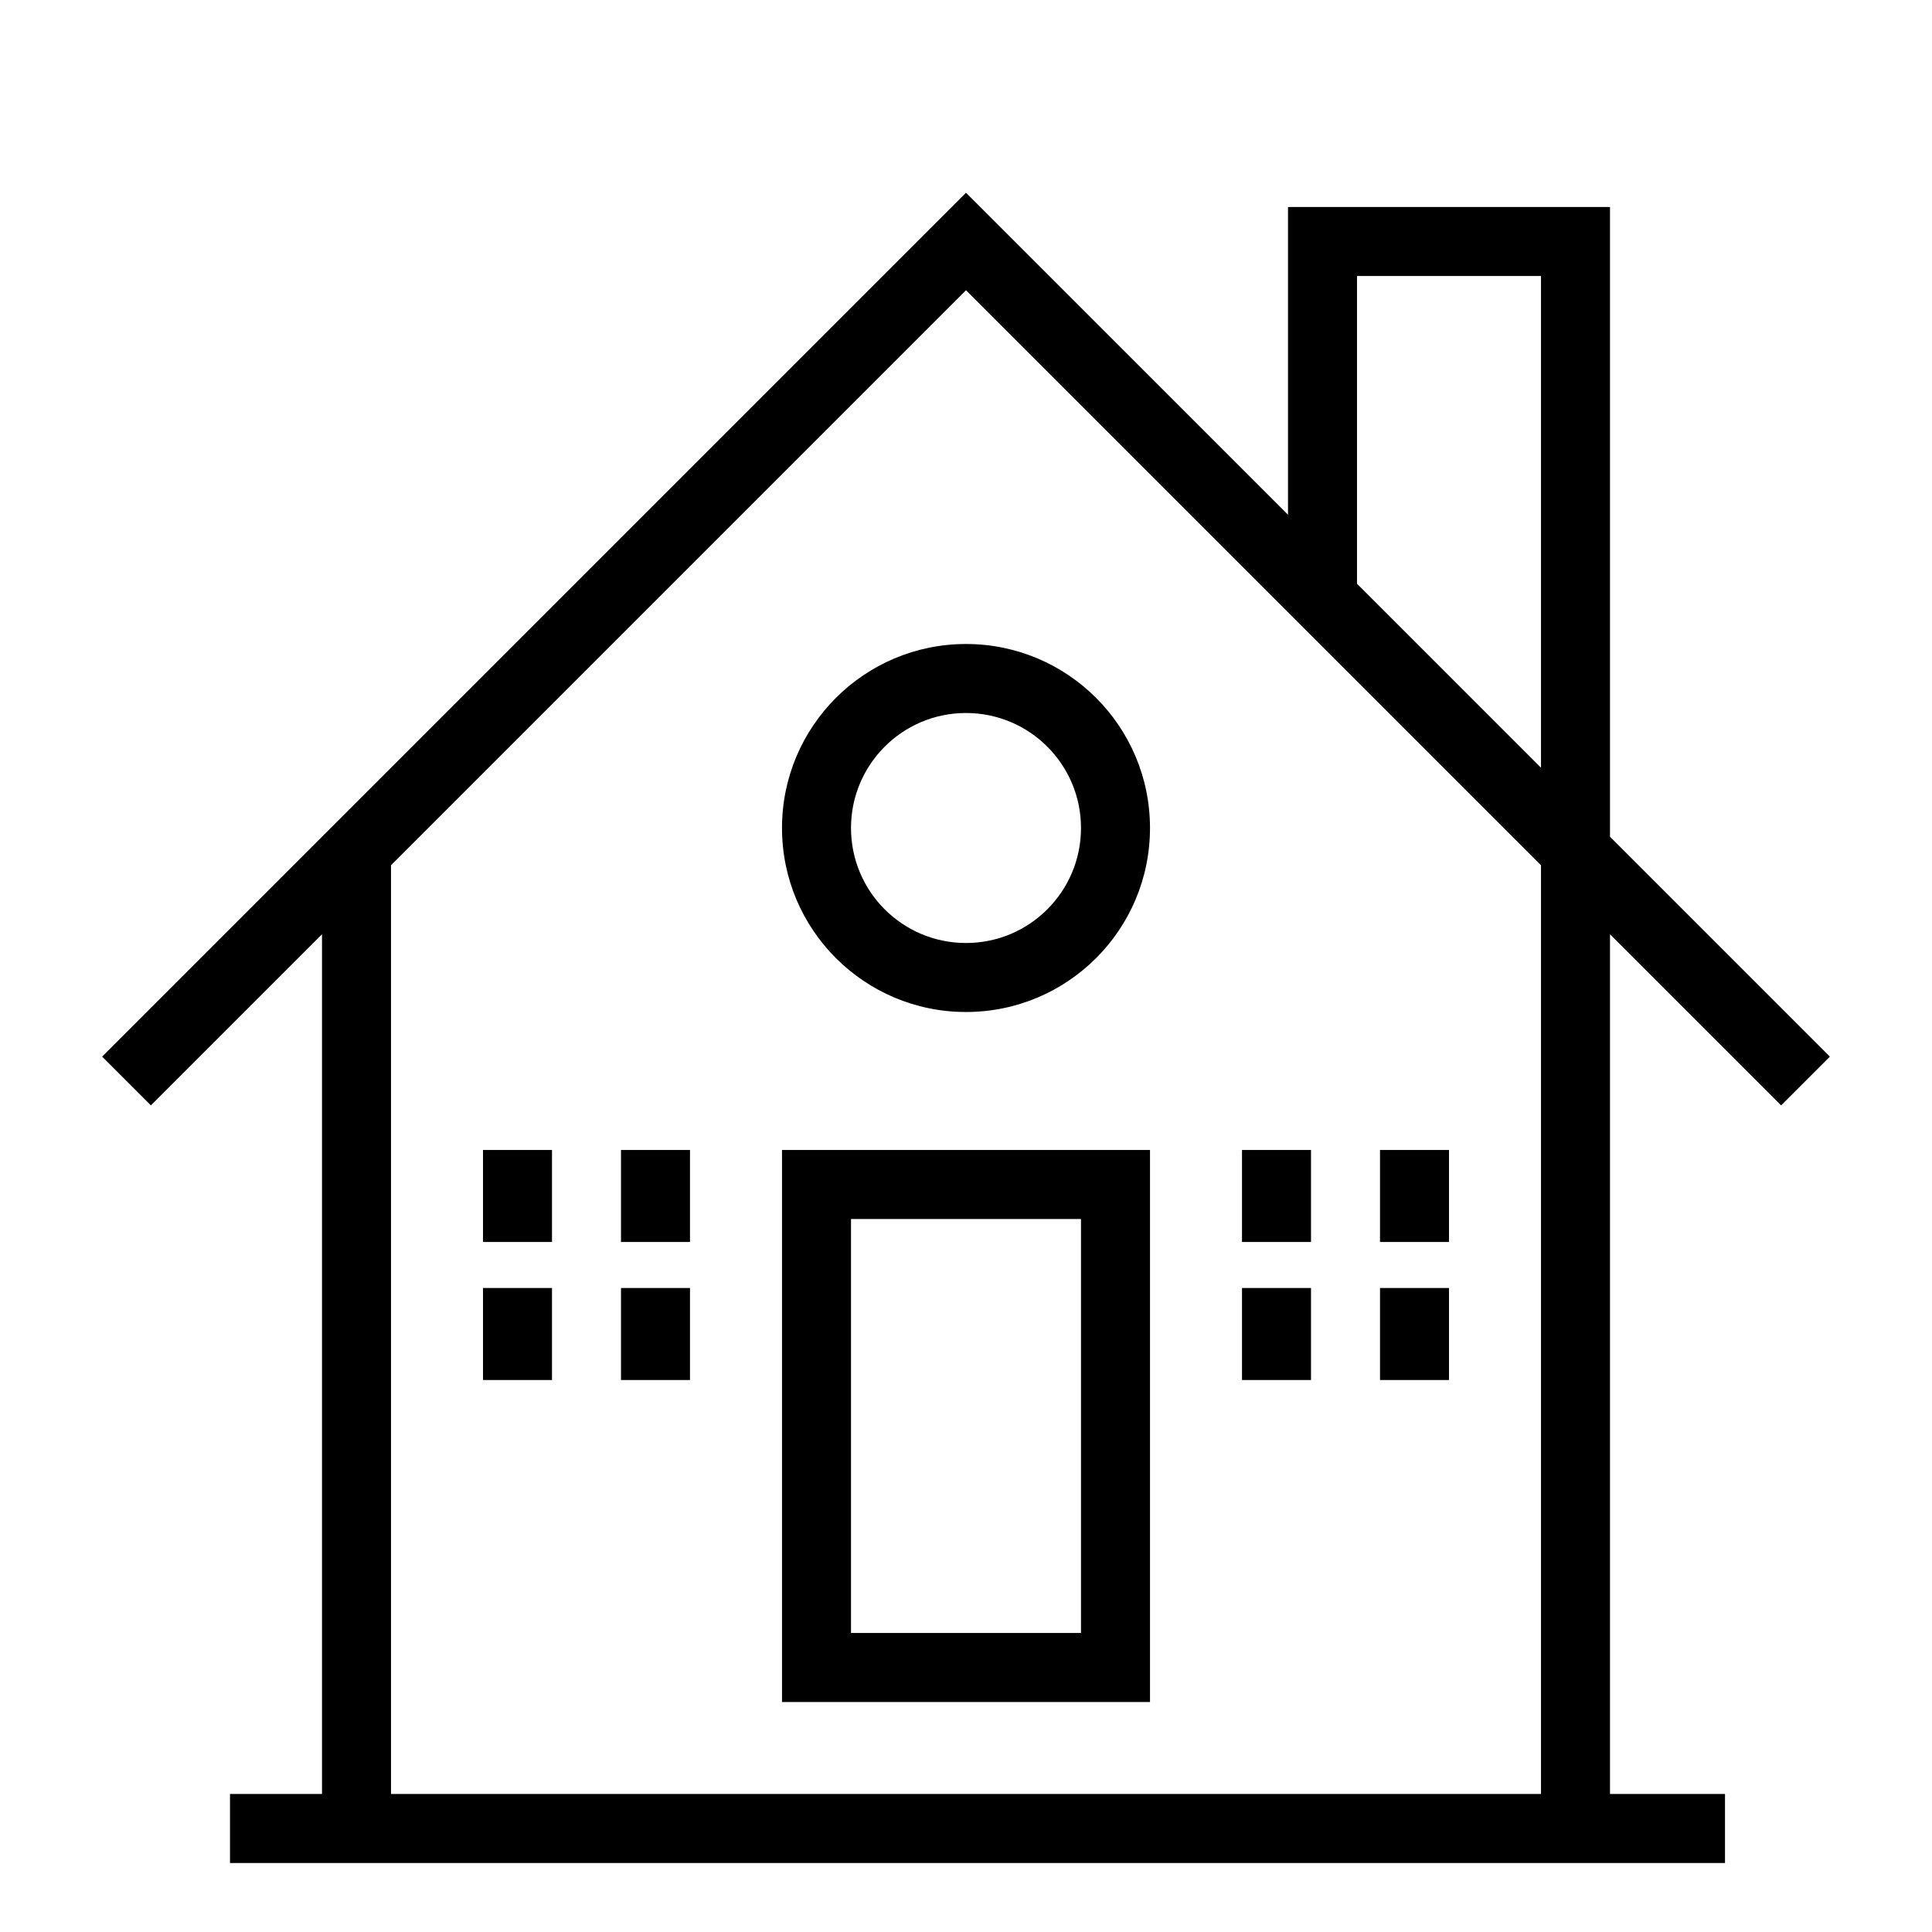
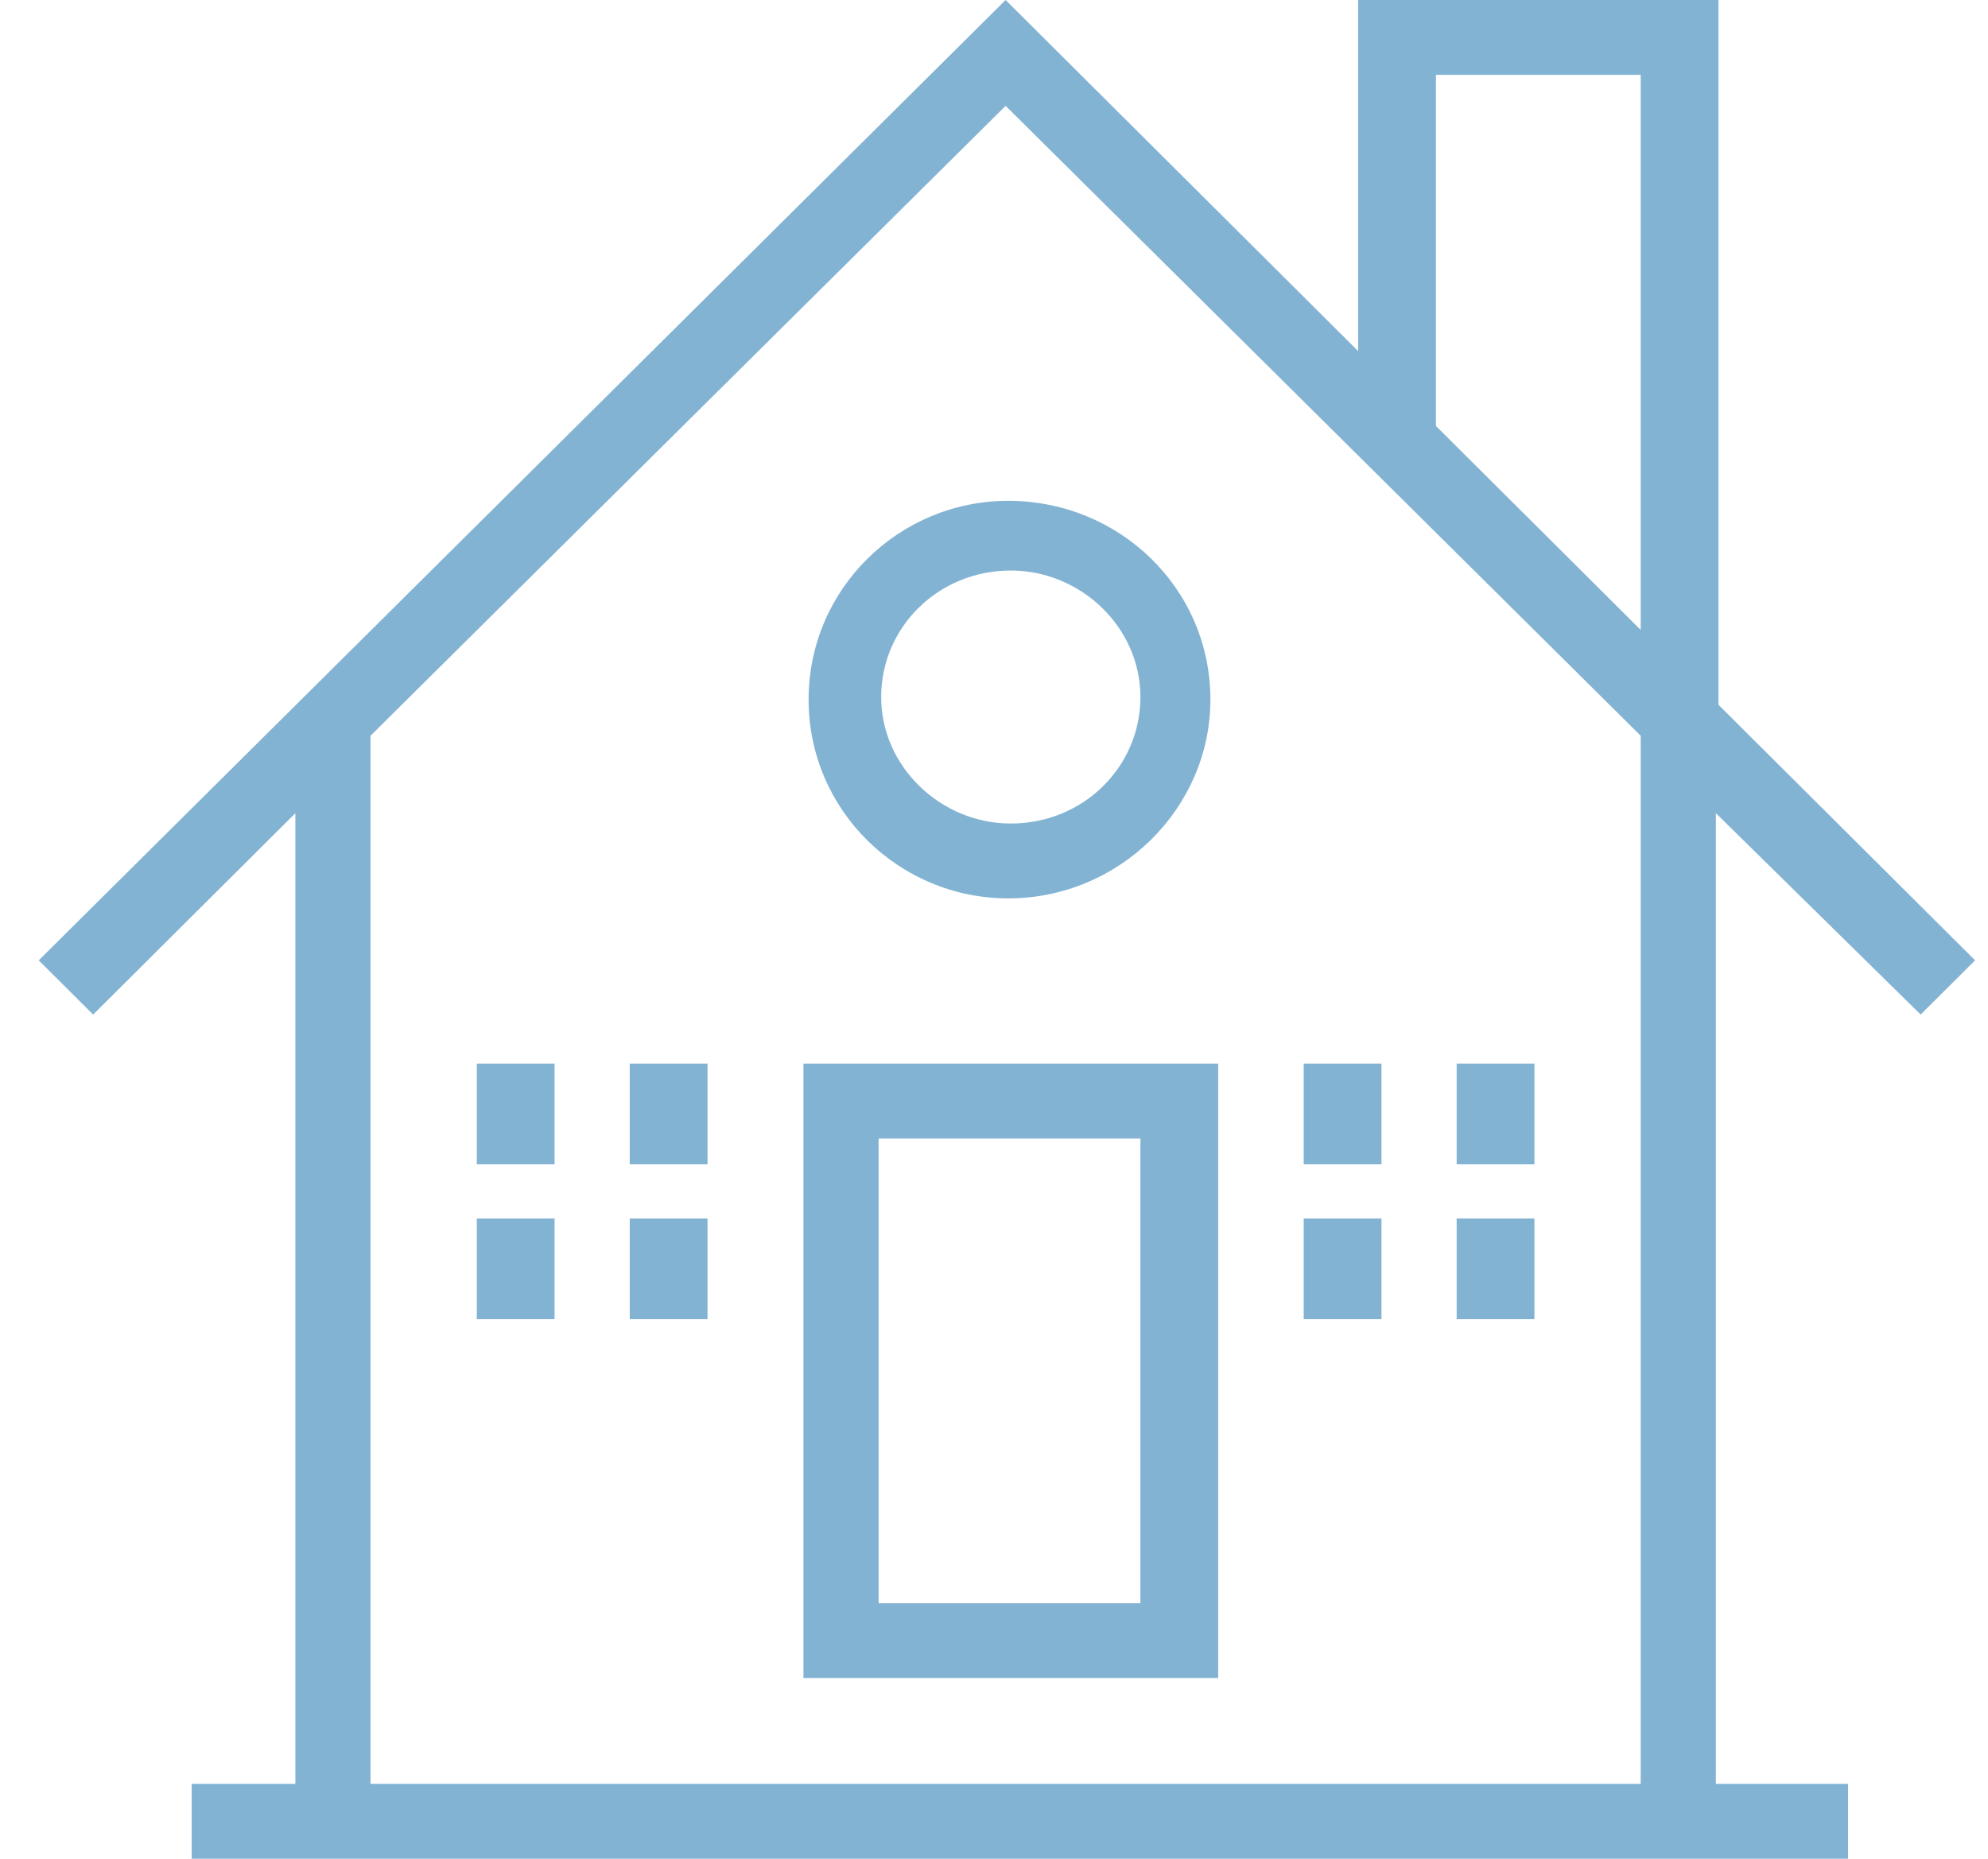
- <svg xmlns="http://www.w3.org/2000/svg" width="84" height="84" fill="none">
-   <path fill-rule="evenodd" clip-rule="evenodd" d="M42 8.38 4.44 45.94l2.12 2.12L14 40.62V78h-4v3h65v-3h-5V40.62l7.44 7.44 2.12-2.12L70 36.38V9H56v13.38l-14-14Zm17 17 8 8V12h-8v13.38Zm8 12.24-25-25-25 25V78h50V37.62ZM34 50v24h16V50H34Zm3 21V53h10v18H37ZM21 50h3v4h-3v-4Zm9 0h-3v4h3v-4Zm-9 6h3v4h-3v-4Zm9 0h-3v4h3v-4Zm24-6h3v4h-3v-4Zm9 0h-3v4h3v-4Zm-9 6h3v4h-3v-4Zm9 0h-3v4h3v-4ZM37 36a5 5 0 1 1 10 0 5 5 0 0 1-10 0Zm5-8a8 8 0 1 0 0 16 8 8 0 0 0 0-16Z" fill="#000" />
+ <svg xmlns="http://www.w3.org/2000/svg" width="77" height="72" viewBox="0 0 77 72" fill="none">
+   <path d="M31.119 65H47.183V41.2H31.119V65ZM34.03 44.1H44.171V62.1H34.03V44.1Z" fill="#83B3D3" />
+   <path d="M74.392 39.3L76.5 37.2L66.56 27.3V0H52.604V13.6L38.95 0L1.5 37.2L3.608 39.3L11.44 31.5V69.1H7.424V72H71.58V69.1H66.46V31.5L74.392 39.3ZM63.548 69.1H14.351V28.5L38.95 4.1L63.548 28.5V69.1ZM63.548 24.4L55.617 16.5V2.9H63.548V24.4Z" fill="#83B3D3" />
+   <path d="M31.319 27.1C31.319 31.4 34.833 34.8 39.05 34.8C43.367 34.8 46.882 31.3 46.882 27.1C46.882 22.8 43.367 19.4 39.05 19.4C34.833 19.4 31.319 22.8 31.319 27.1ZM39.151 22.1C41.861 22.1 44.171 24.3 44.171 27C44.171 29.7 41.962 31.9 39.151 31.9C36.44 31.9 34.13 29.7 34.13 27C34.13 24.3 36.339 22.1 39.151 22.1Z" fill="#83B3D3" />
+   <path d="M21.48 41.2H18.468V45.1H21.48V41.2Z" fill="#83B3D3" />
+   <path d="M27.404 41.2H24.392V45.1H27.404V41.2Z" fill="#83B3D3" />
+   <path d="M21.48 47.2H18.468V51.1H21.48V47.2Z" fill="#83B3D3" />
+   <path d="M27.404 47.2H24.392V51.1H27.404V47.2Z" fill="#83B3D3" />
+   <path d="M53.508 41.2H50.496V45.1H53.508V41.2Z" fill="#83B3D3" />
+   <path d="M59.432 41.2H56.42V45.1H59.432V41.2Z" fill="#83B3D3" />
+   <path d="M53.508 47.2H50.496V51.1H53.508V47.2Z" fill="#83B3D3" />
+   <path d="M59.432 47.2H56.42V51.1H59.432V47.2Z" fill="#83B3D3" />
</svg>
